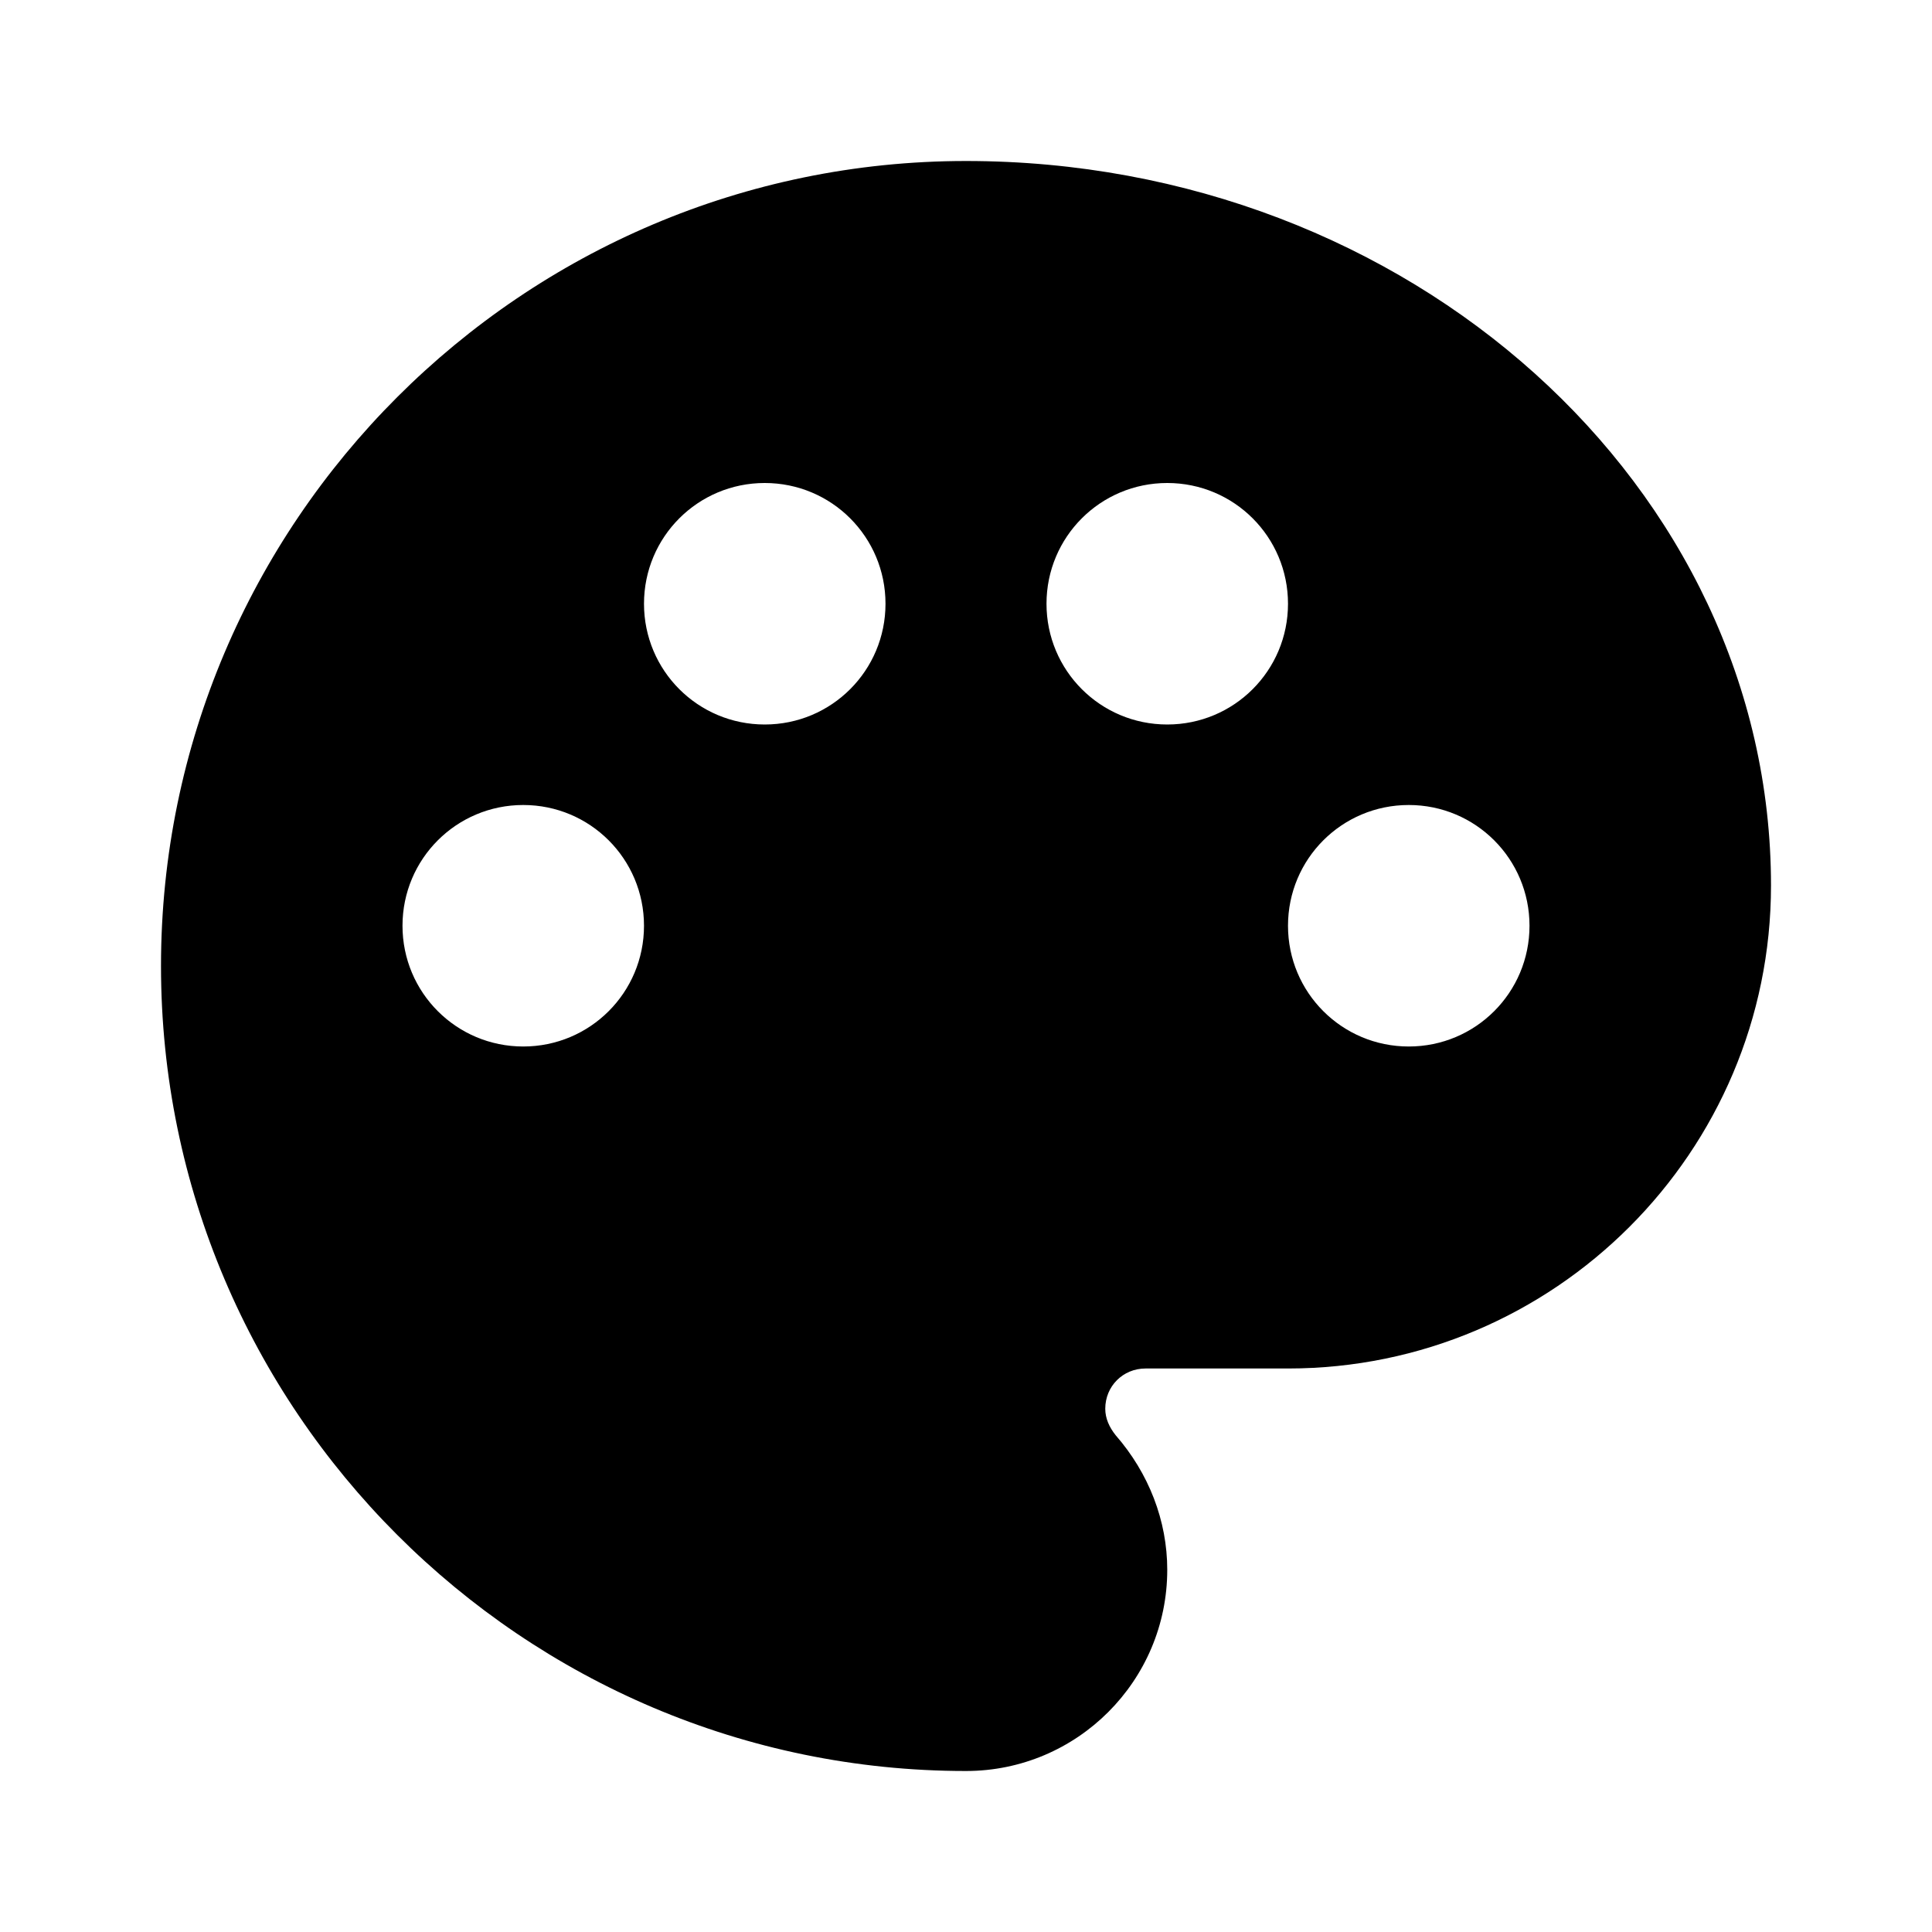
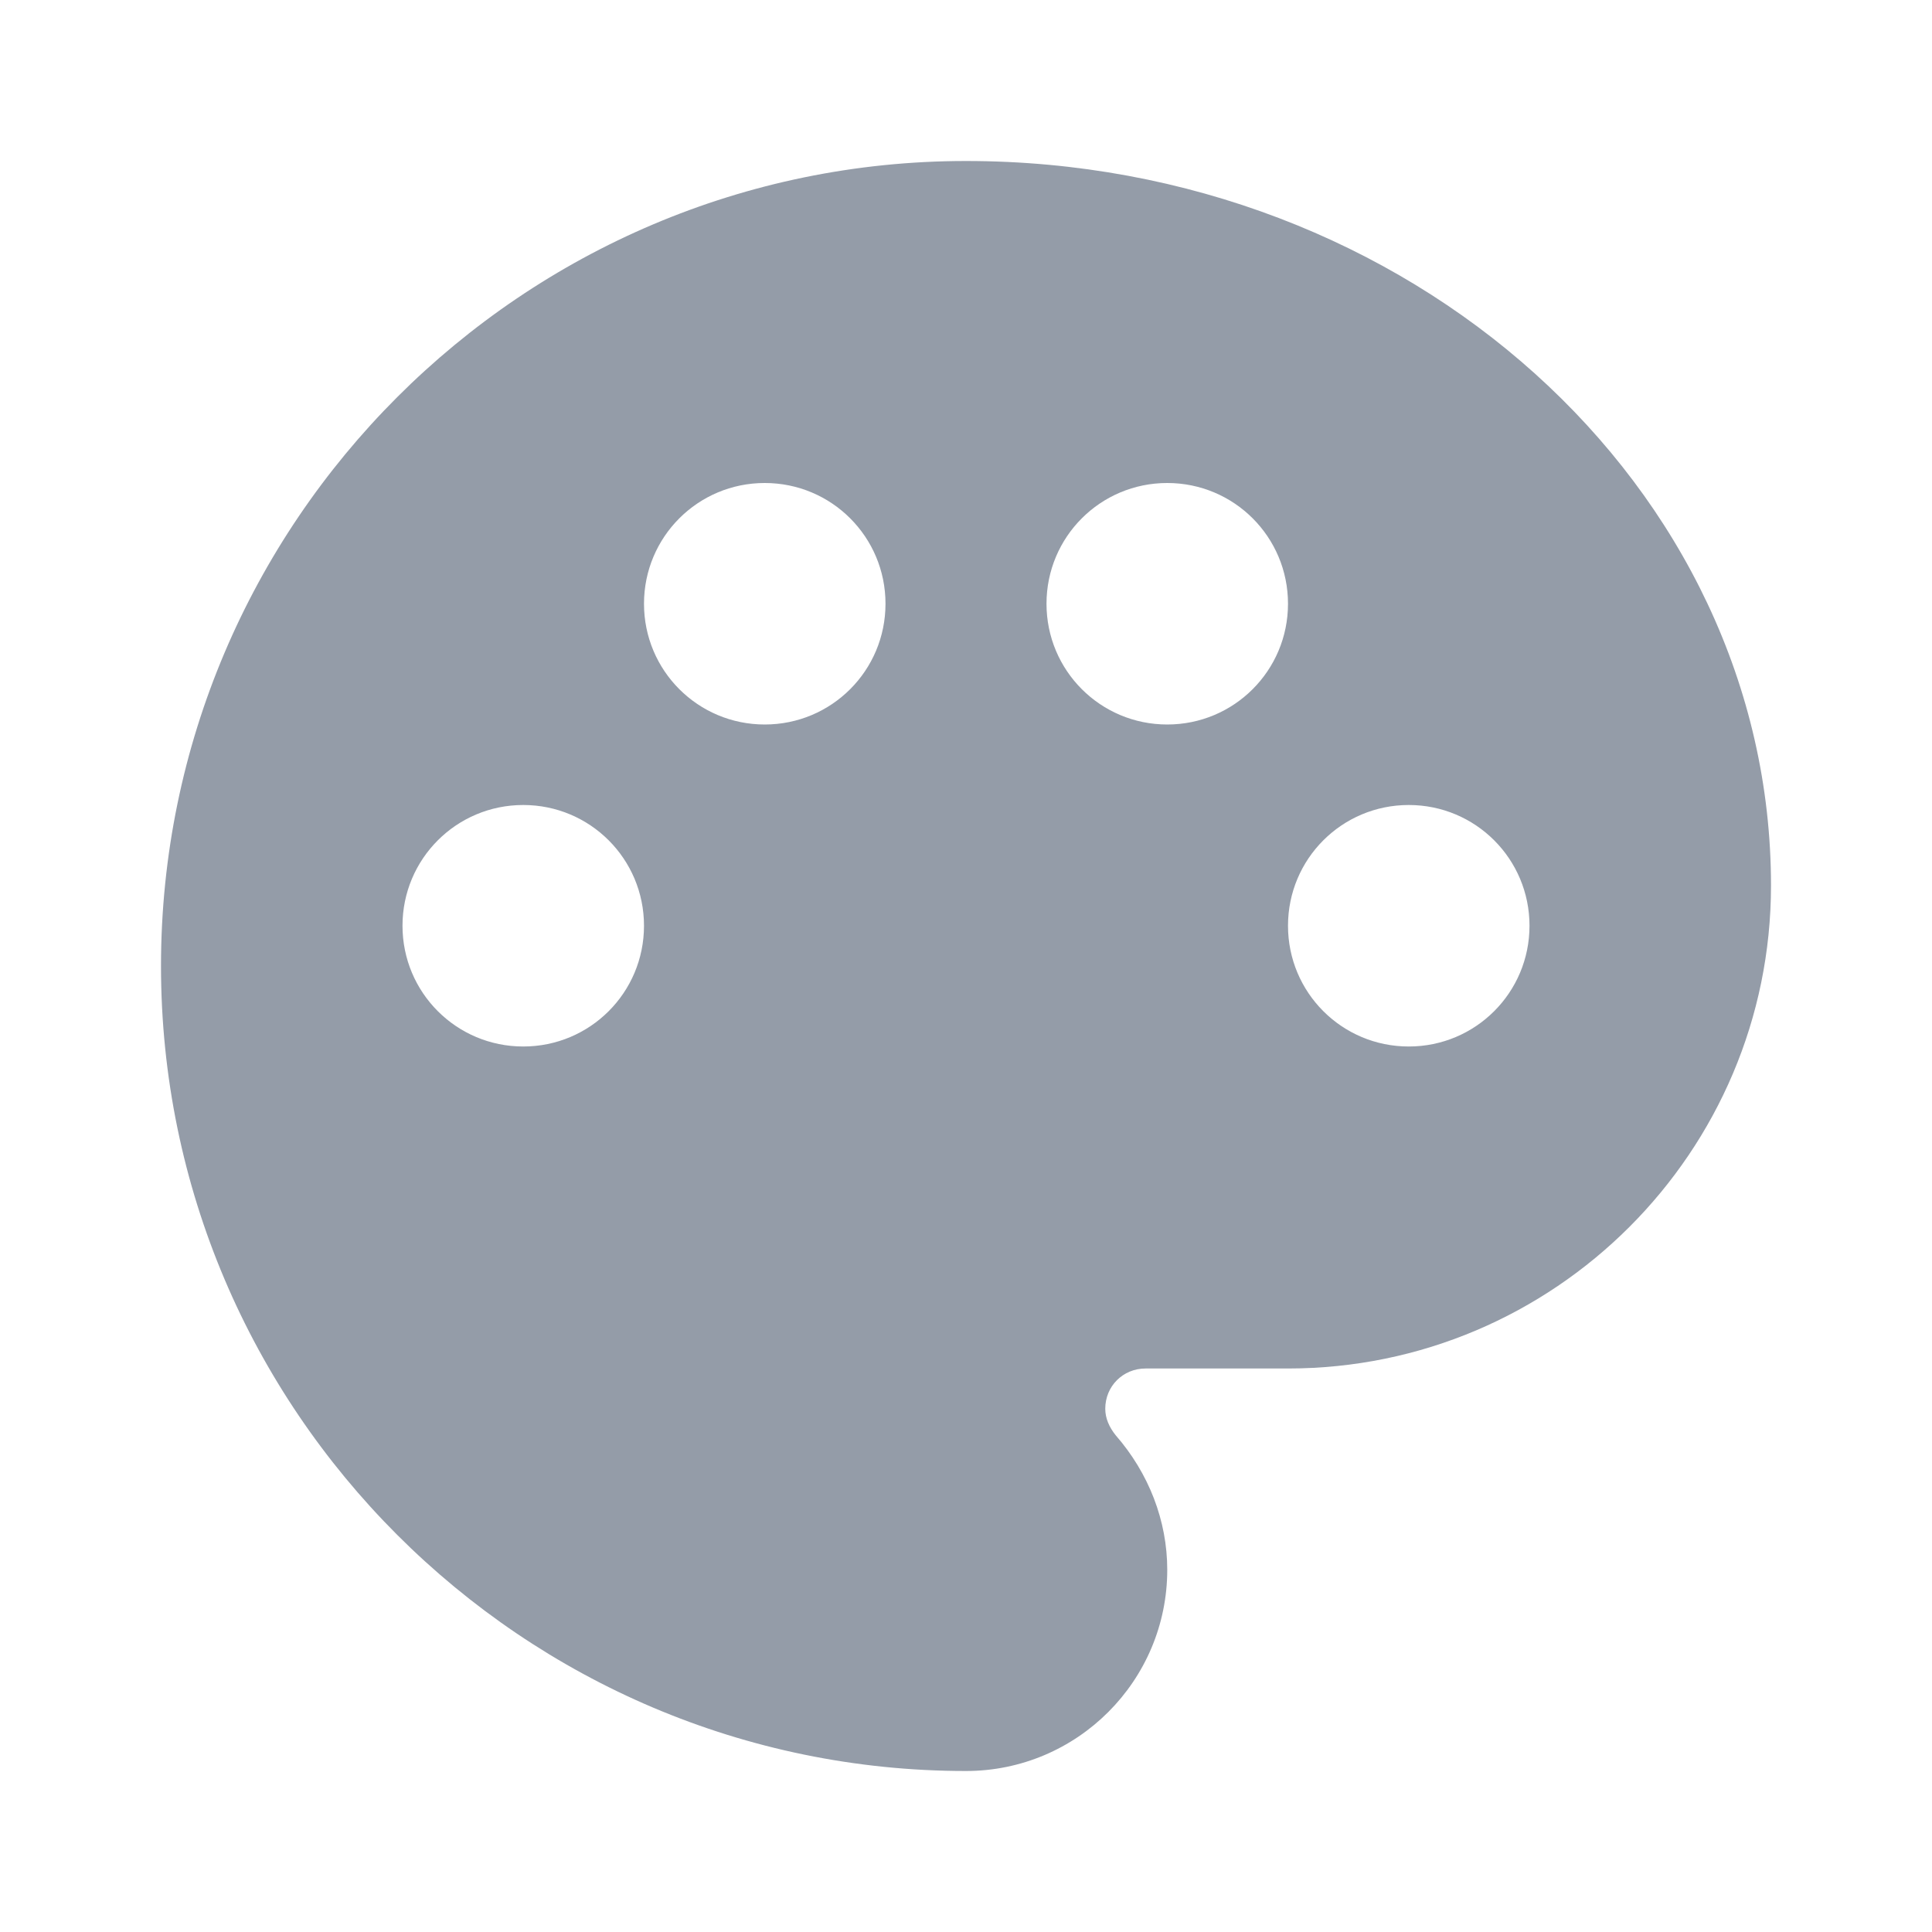
- <svg xmlns="http://www.w3.org/2000/svg" enable-background="new 0 0 24 24" height="24px" viewBox="0 0 24 24" width="24px" fill="#000000">
+ <svg xmlns="http://www.w3.org/2000/svg" enable-background="new 0 0 24 24" height="24px" viewBox="0 0 24 24" width="24px" fill="#949ca8">
  <g>
    <rect fill="none" height="24" width="24" />
  </g>
  <g>
    <path d="M12,2C6.49,2,2,6.49,2,12s4.49,10,10,10c1.38,0,2.5-1.12,2.5-2.5c0-0.61-0.23-1.2-0.64-1.67c-0.08-0.1-0.13-0.21-0.13-0.33 c0-0.28,0.22-0.5,0.5-0.5H16c3.31,0,6-2.69,6-6C22,6.04,17.51,2,12,2z M17.5,13c-0.83,0-1.5-0.67-1.5-1.5c0-0.83,0.67-1.5,1.5-1.5 s1.5,0.67,1.5,1.5C19,12.33,18.33,13,17.5,13z M14.5,9C13.67,9,13,8.33,13,7.5C13,6.67,13.67,6,14.5,6S16,6.67,16,7.5 C16,8.33,15.33,9,14.5,9z M5,11.5C5,10.67,5.67,10,6.5,10S8,10.67,8,11.5C8,12.33,7.33,13,6.5,13S5,12.33,5,11.5z M11,7.5 C11,8.33,10.33,9,9.5,9S8,8.33,8,7.5C8,6.67,8.67,6,9.5,6S11,6.67,11,7.5z" />
  </g>
</svg>
